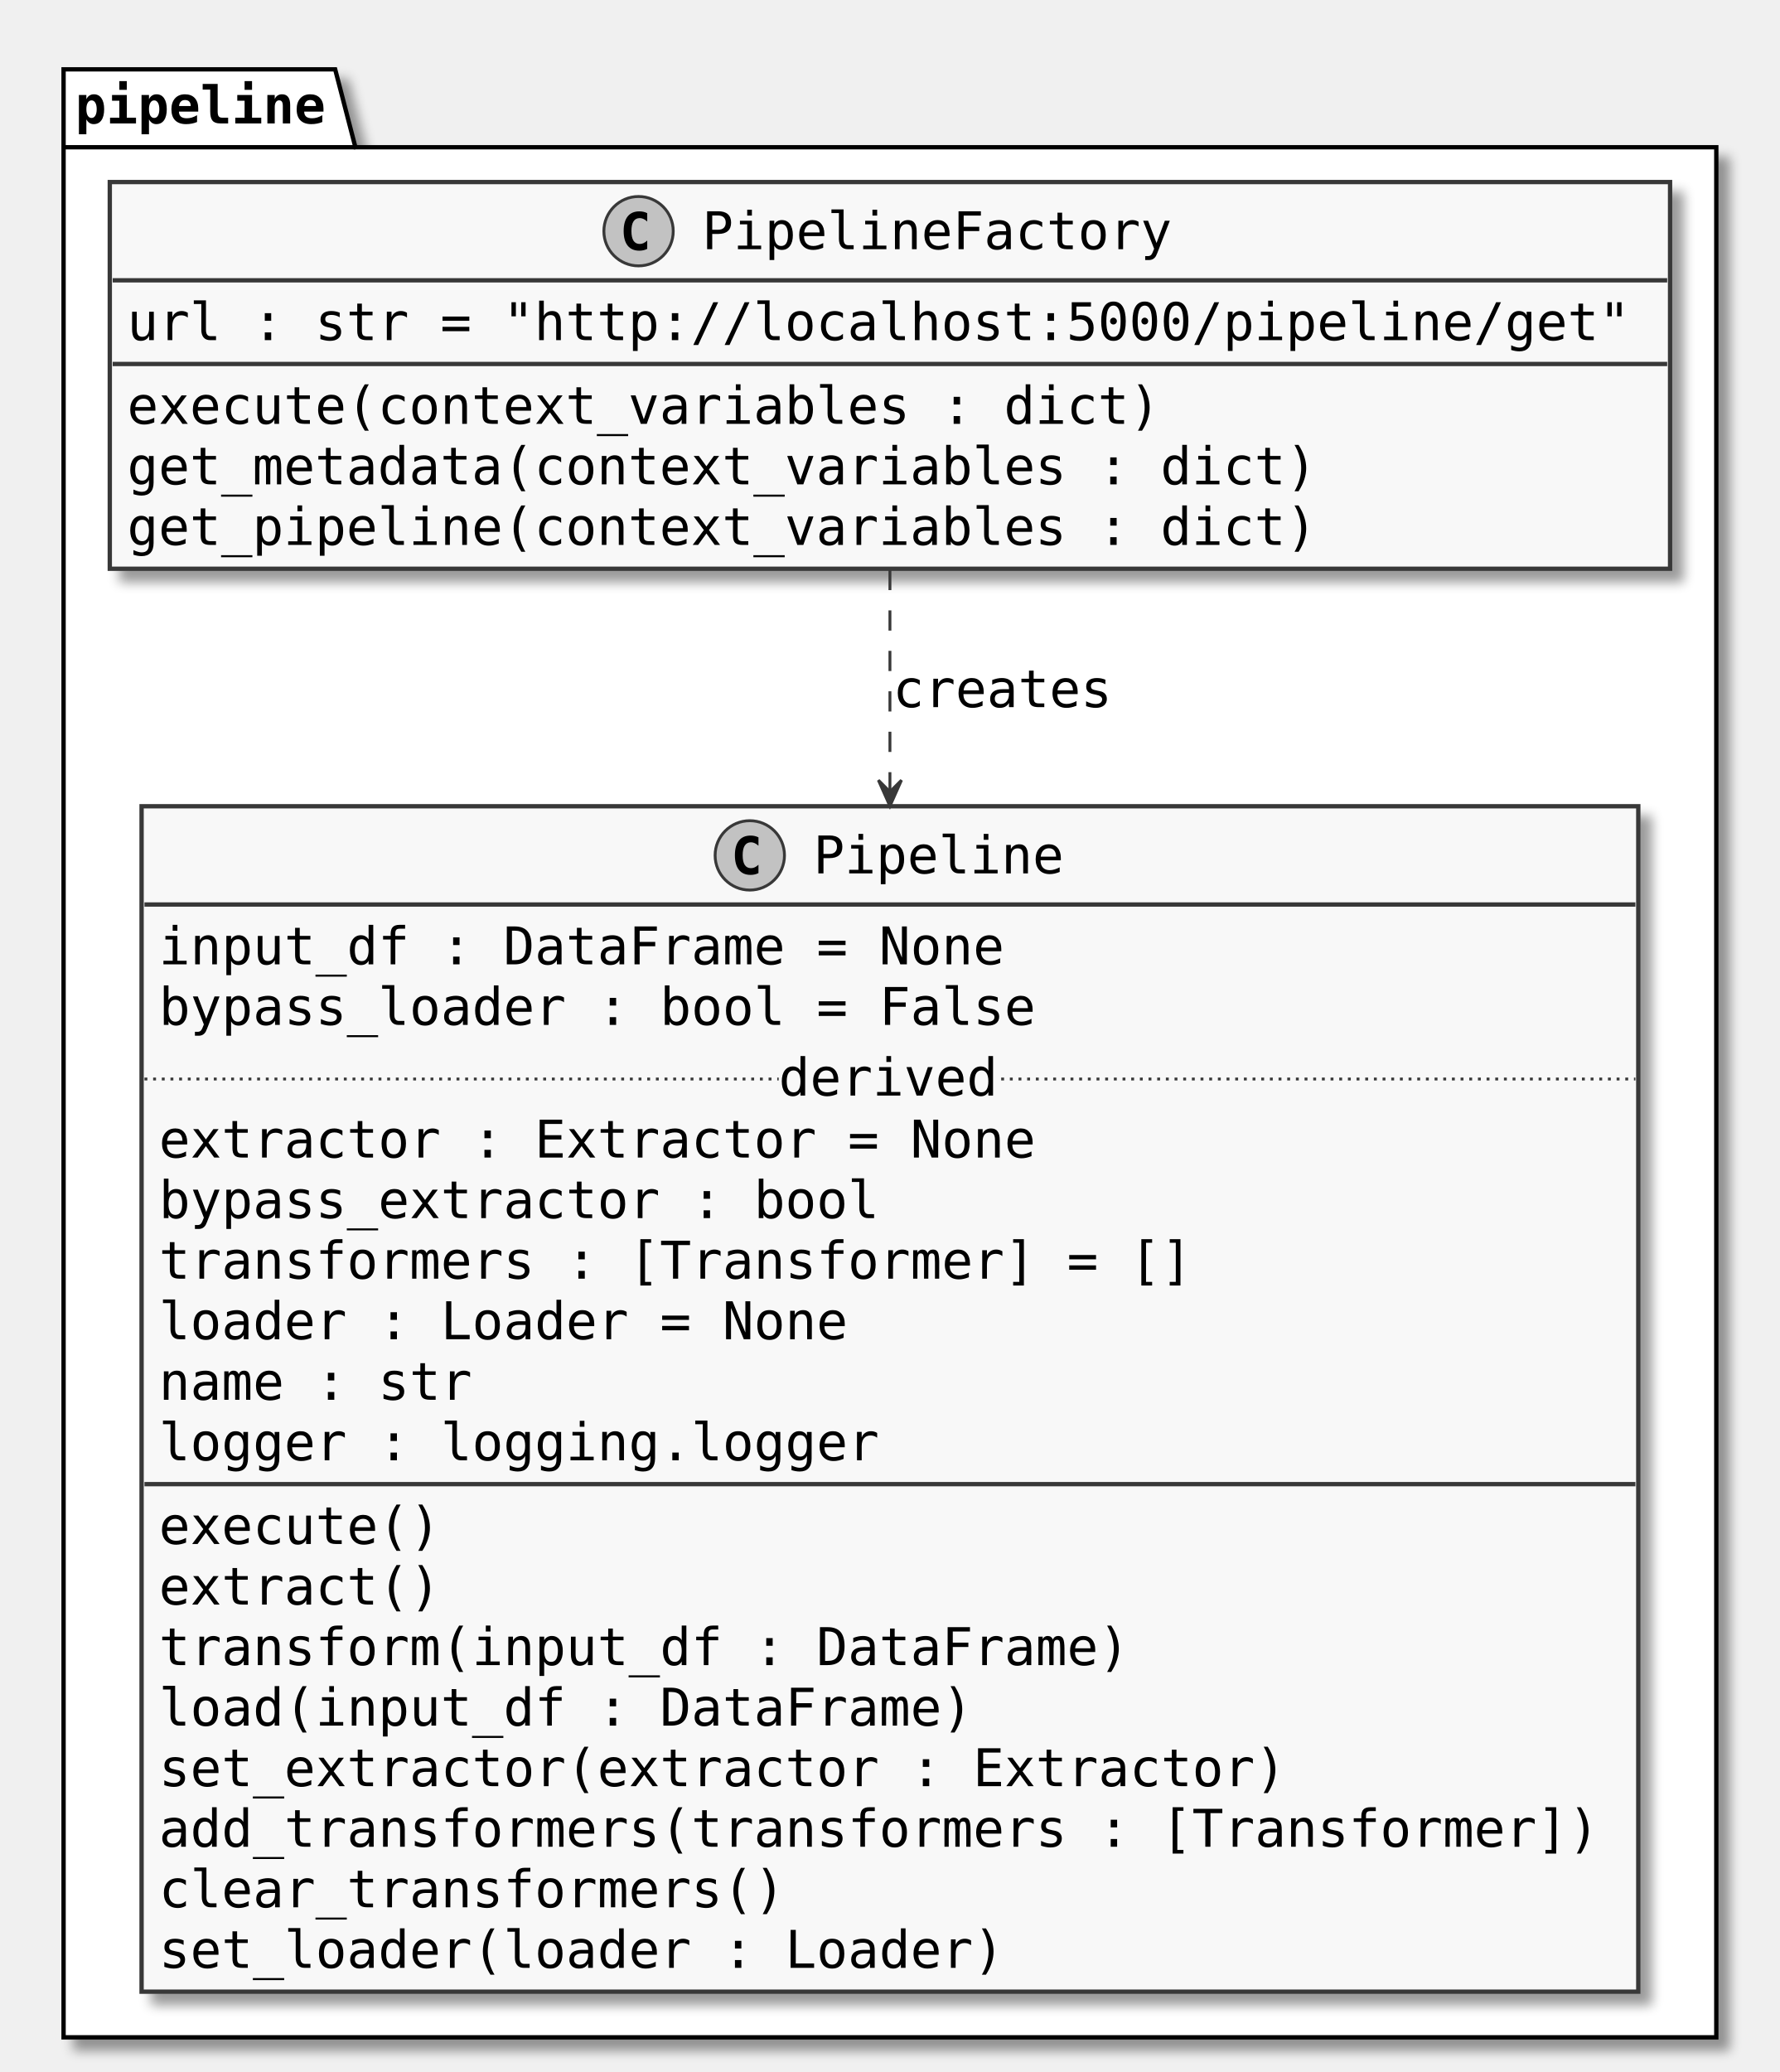
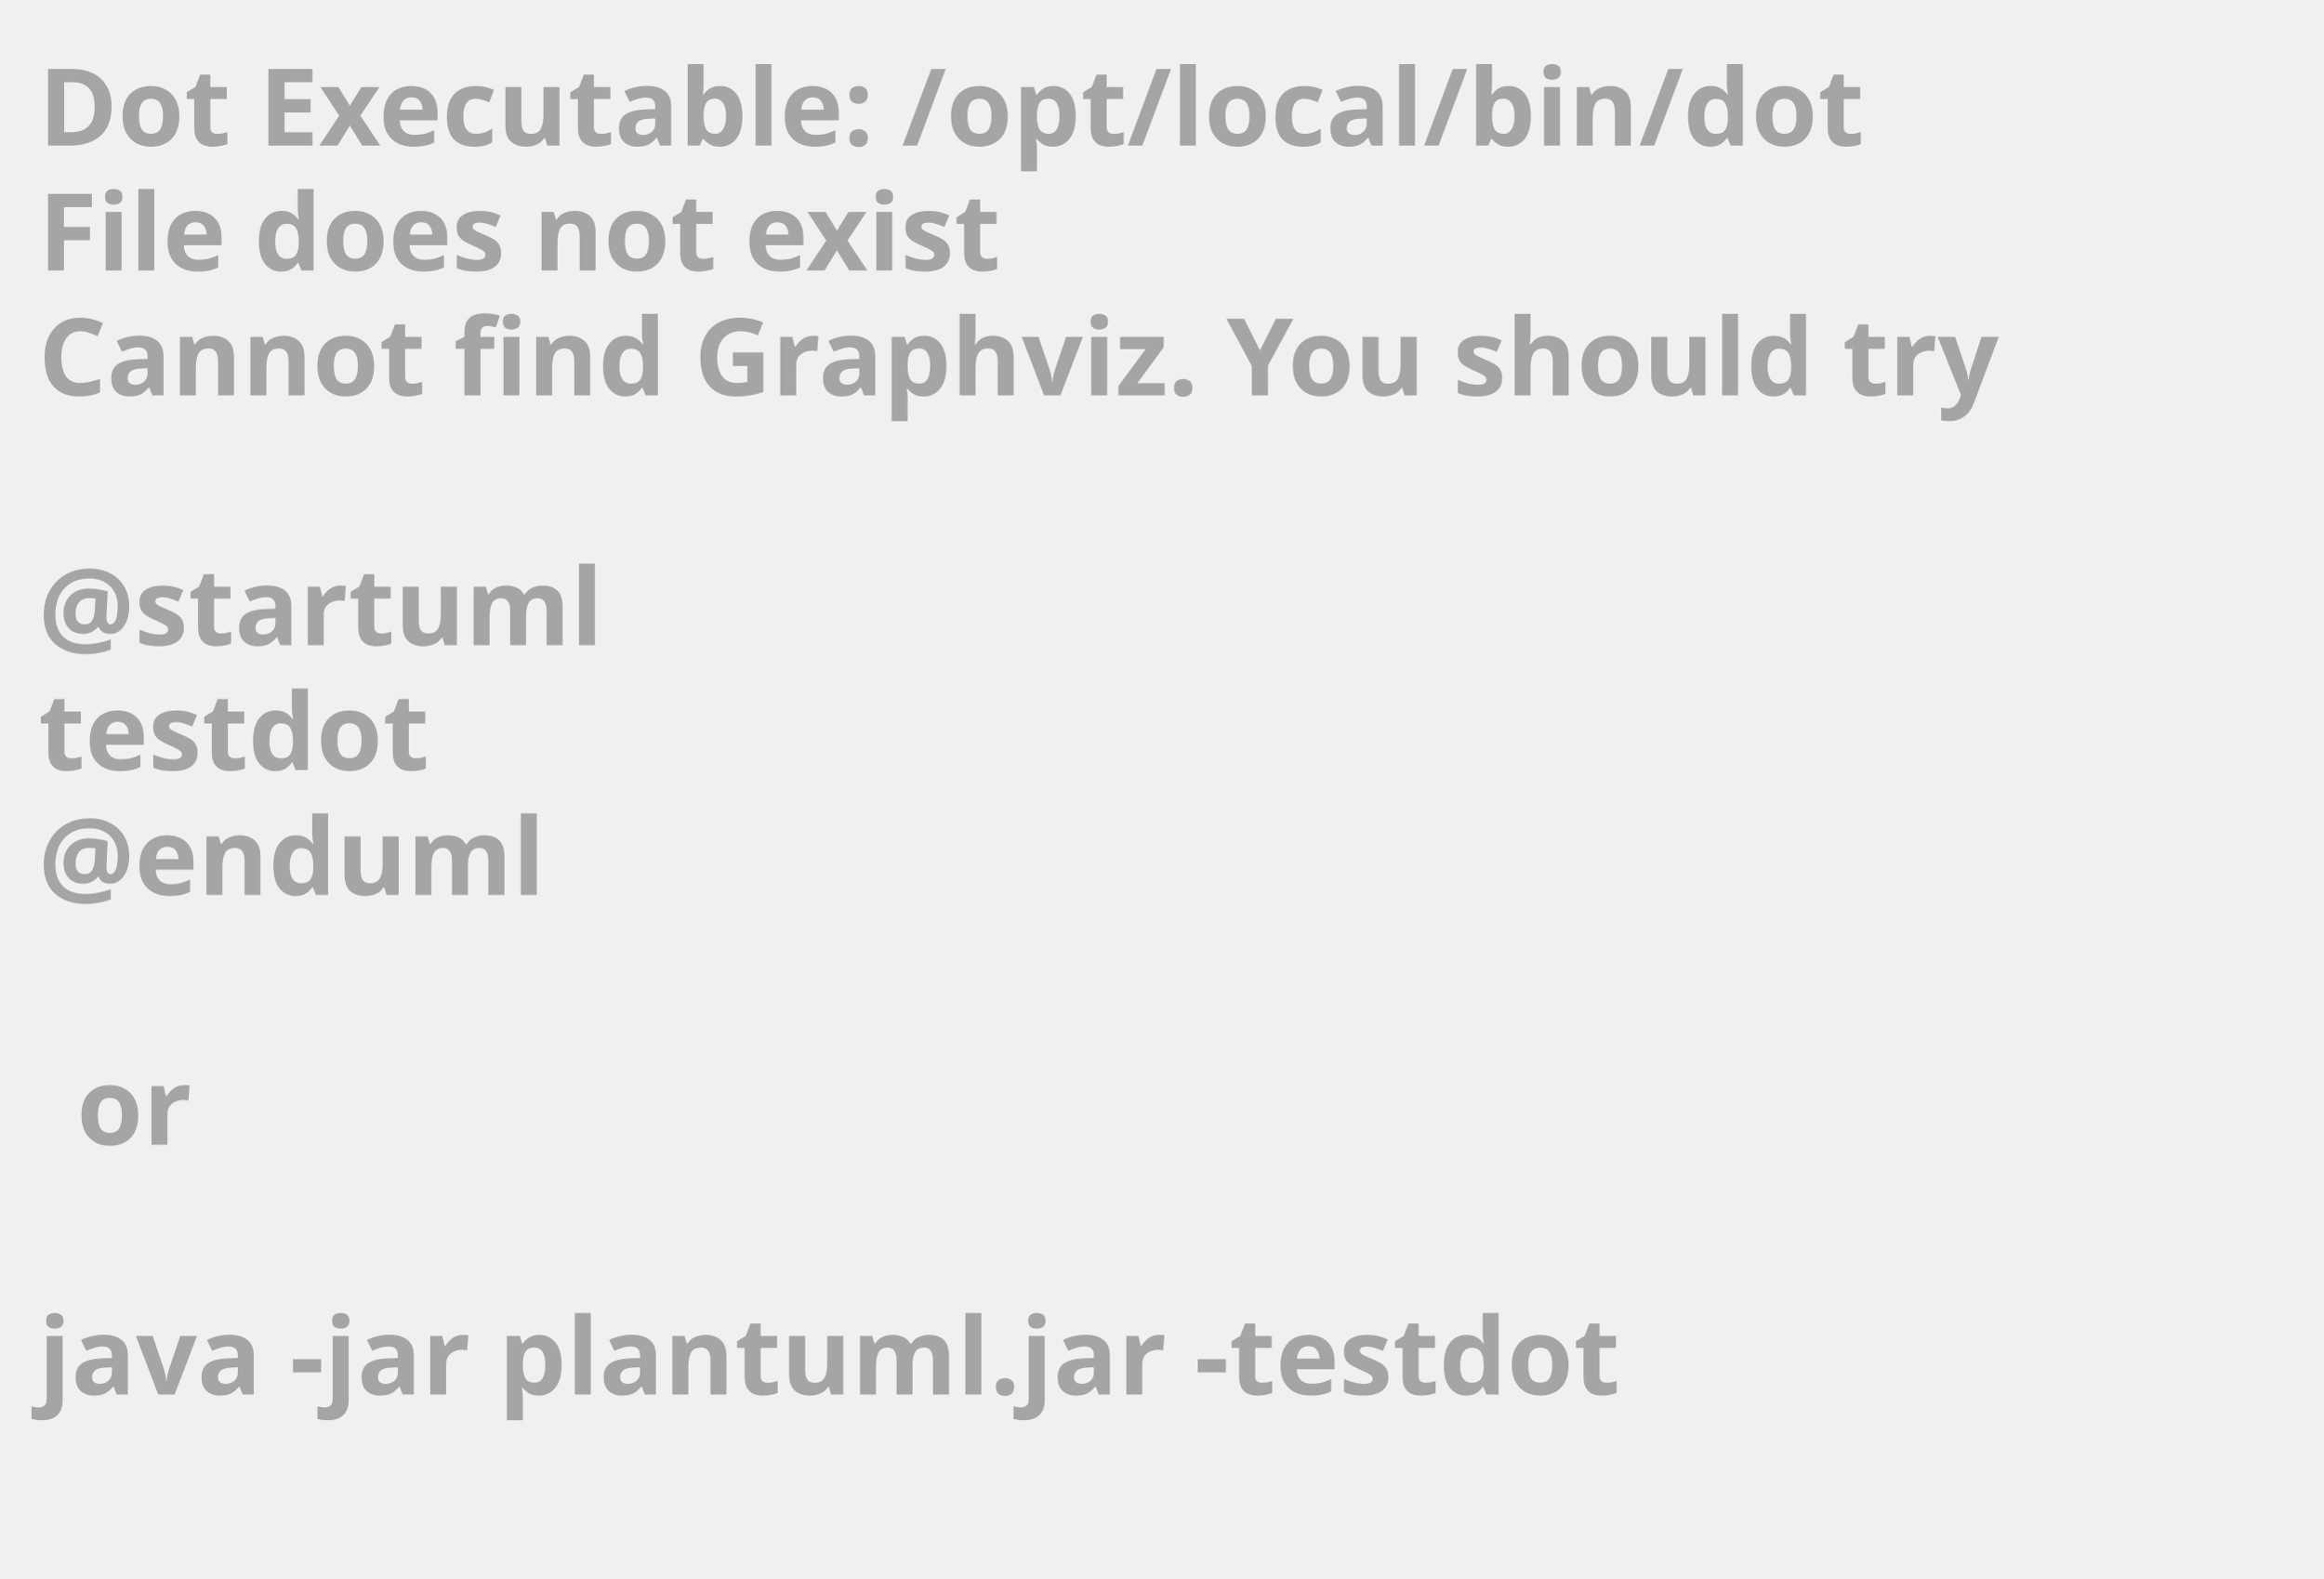
- <svg xmlns="http://www.w3.org/2000/svg" contentScriptType="application/ecmascript" contentStyleType="text/css" height="717px" preserveAspectRatio="none" style="width:616px;height:717px;" version="1.1" viewBox="0 0 616 717" width="616px" zoomAndPan="magnify">
-   <defs>
-     <filter height="300%" id="f6y1hbgqpgcgj" width="300%" x="-1" y="-1">
-       <feGaussianBlur result="blurOut" stdDeviation="2.0" />
-       <feColorMatrix in="blurOut" result="blurOut2" type="matrix" values="0 0 0 0 0 0 0 0 0 0 0 0 0 0 0 0 0 0 .4 0" />
-       <feOffset dx="4.0" dy="4.0" in="blurOut2" result="blurOut3" />
-       <feBlend in="SourceGraphic" in2="blurOut3" mode="normal" />
-     </filter>
-   </defs>
+ <svg xmlns="http://www.w3.org/2000/svg" contentScriptType="application/ecmascript" contentStyleType="text/css" height="206px" preserveAspectRatio="none" style="width:303px;height:206px;background:#000000;" version="1.1" viewBox="0 0 303 206" width="303px" zoomAndPan="magnify">
+   <defs />
  <g>
-     <polygon fill="#FFFFFF" filter="url(#f6y1hbgqpgcgj)" points="22,24,116,24,123,50.953,594,50.953,594,705,22,705,22,24" style="stroke: #000000; stroke-width: 1.5;" />
-     <line style="stroke: #000000; stroke-width: 1.5;" x1="22" x2="123" y1="50.953" y2="50.953" />
-     <text fill="#000000" font-family="Bitstream Vera Sans Mono" font-size="18" font-weight="bold" lengthAdjust="spacingAndGlyphs" textLength="88" x="26" y="42.708">pipeline</text>
-     <rect fill="#F8F8F8" filter="url(#f6y1hbgqpgcgj)" height="410.203" id="pipeline.Pipeline" style="stroke: #383838; stroke-width: 1.5;" width="518" x="49" y="279" />
-     <ellipse cx="259.5" cy="296" fill="#C2C2C2" rx="12" ry="12" style="stroke: #383838; stroke-width: 1.0;" />
-     <path d="M262.5,302.125 Q261.891,302.438 261.203,302.594 Q260.531,302.75 259.781,302.75 Q257.125,302.75 255.734,301 Q254.344,299.25 254.344,295.953 Q254.344,292.641 255.734,290.891 Q257.125,289.141 259.781,289.141 Q260.531,289.141 261.219,289.297 Q261.906,289.453 262.5,289.766 L262.5,292.656 Q261.828,292.047 261.203,291.766 Q260.578,291.469 259.906,291.469 Q258.484,291.469 257.75,292.609 Q257.031,293.734 257.031,295.953 Q257.031,298.172 257.75,299.297 Q258.484,300.422 259.906,300.422 Q260.578,300.422 261.203,300.141 Q261.828,299.859 262.5,299.234 L262.5,302.125 Z " />
-     <text fill="#000000" font-family="Bitstream Vera Sans Mono" font-size="18" lengthAdjust="spacingAndGlyphs" textLength="88" x="281.5" y="302.231">Pipeline</text>
-     <line style="stroke: #383838; stroke-width: 1.5;" x1="50" x2="566" y1="313" y2="313" />
-     <text fill="#000000" font-family="Bitstream Vera Sans Mono" font-size="18" lengthAdjust="spacingAndGlyphs" textLength="297" x="55" y="333.708">input_df : DataFrame = None</text>
-     <text fill="#000000" font-family="Bitstream Vera Sans Mono" font-size="18" lengthAdjust="spacingAndGlyphs" textLength="308" x="55" y="354.661">bypass_loader : bool = False</text>
-     <text fill="#000000" font-family="Bitstream Vera Sans Mono" font-size="18" lengthAdjust="spacingAndGlyphs" textLength="308" x="55" y="400.567">extractor : Extractor = None</text>
-     <text fill="#000000" font-family="Bitstream Vera Sans Mono" font-size="18" lengthAdjust="spacingAndGlyphs" textLength="253" x="55" y="421.521">bypass_extractor : bool</text>
-     <text fill="#000000" font-family="Bitstream Vera Sans Mono" font-size="18" lengthAdjust="spacingAndGlyphs" textLength="363" x="55" y="442.474">transformers : [Transformer] = []</text>
-     <text fill="#000000" font-family="Bitstream Vera Sans Mono" font-size="18" lengthAdjust="spacingAndGlyphs" textLength="242" x="55" y="463.427">loader : Loader = None</text>
-     <text fill="#000000" font-family="Bitstream Vera Sans Mono" font-size="18" lengthAdjust="spacingAndGlyphs" textLength="110" x="55" y="484.38">name : str</text>
-     <text fill="#000000" font-family="Bitstream Vera Sans Mono" font-size="18" lengthAdjust="spacingAndGlyphs" textLength="253" x="55" y="505.333">logger : logging.logger</text>
-     <line style="stroke: #383838; stroke-width: 1.0; stroke-dasharray: 1.0,2.0;" x1="50" x2="269.5" y1="373.383" y2="373.383" />
-     <text fill="#000000" font-family="Bitstream Vera Sans Mono" font-size="18" lengthAdjust="spacingAndGlyphs" textLength="77" x="269.5" y="379.114">derived</text>
-     <line style="stroke: #383838; stroke-width: 1.0; stroke-dasharray: 1.0,2.0;" x1="346.5" x2="566" y1="373.383" y2="373.383" />
-     <line style="stroke: #383838; stroke-width: 1.5;" x1="50" x2="566" y1="513.578" y2="513.578" />
-     <text fill="#000000" font-family="Bitstream Vera Sans Mono" font-size="18" lengthAdjust="spacingAndGlyphs" textLength="99" x="55" y="534.286">execute()</text>
-     <text fill="#000000" font-family="Bitstream Vera Sans Mono" font-size="18" lengthAdjust="spacingAndGlyphs" textLength="99" x="55" y="555.239">extract()</text>
-     <text fill="#000000" font-family="Bitstream Vera Sans Mono" font-size="18" lengthAdjust="spacingAndGlyphs" textLength="341" x="55" y="576.192">transform(input_df : DataFrame)</text>
-     <text fill="#000000" font-family="Bitstream Vera Sans Mono" font-size="18" lengthAdjust="spacingAndGlyphs" textLength="286" x="55" y="597.145">load(input_df : DataFrame)</text>
-     <text fill="#000000" font-family="Bitstream Vera Sans Mono" font-size="18" lengthAdjust="spacingAndGlyphs" textLength="396" x="55" y="618.099">set_extractor(extractor : Extractor)</text>
-     <text fill="#000000" font-family="Bitstream Vera Sans Mono" font-size="18" lengthAdjust="spacingAndGlyphs" textLength="506" x="55" y="639.052">add_transformers(transformers : [Transformer])</text>
-     <text fill="#000000" font-family="Bitstream Vera Sans Mono" font-size="18" lengthAdjust="spacingAndGlyphs" textLength="220" x="55" y="660.005">clear_transformers()</text>
-     <text fill="#000000" font-family="Bitstream Vera Sans Mono" font-size="18" lengthAdjust="spacingAndGlyphs" textLength="297" x="55" y="680.958">set_loader(loader : Loader)</text>
-     <rect fill="#F8F8F8" filter="url(#f6y1hbgqpgcgj)" height="133.812" id="pipeline.PipelineFactory" style="stroke: #383838; stroke-width: 1.5;" width="540" x="38" y="63" />
-     <ellipse cx="221" cy="80" fill="#C2C2C2" rx="12" ry="12" style="stroke: #383838; stroke-width: 1.0;" />
-     <path d="M224,86.125 Q223.391,86.438 222.703,86.594 Q222.031,86.75 221.281,86.75 Q218.625,86.75 217.234,85 Q215.844,83.25 215.844,79.953 Q215.844,76.641 217.234,74.891 Q218.625,73.141 221.281,73.141 Q222.031,73.141 222.719,73.297 Q223.406,73.453 224,73.766 L224,76.656 Q223.328,76.047 222.703,75.766 Q222.078,75.469 221.406,75.469 Q219.984,75.469 219.25,76.609 Q218.531,77.734 218.531,79.953 Q218.531,82.172 219.25,83.297 Q219.984,84.422 221.406,84.422 Q222.078,84.422 222.703,84.141 Q223.328,83.859 224,83.234 L224,86.125 Z " />
-     <text fill="#000000" font-family="Bitstream Vera Sans Mono" font-size="18" lengthAdjust="spacingAndGlyphs" textLength="165" x="243" y="86.231">PipelineFactory</text>
-     <line style="stroke: #383838; stroke-width: 1.5;" x1="39" x2="577" y1="97" y2="97" />
-     <text fill="#000000" font-family="Bitstream Vera Sans Mono" font-size="18" lengthAdjust="spacingAndGlyphs" textLength="528" x="44" y="117.708">url : str = "http://localhost:5000/pipeline/get"</text>
-     <line style="stroke: #383838; stroke-width: 1.5;" x1="39" x2="577" y1="125.953" y2="125.953" />
-     <text fill="#000000" font-family="Bitstream Vera Sans Mono" font-size="18" lengthAdjust="spacingAndGlyphs" textLength="363" x="44" y="146.661">execute(context_variables : dict)</text>
-     <text fill="#000000" font-family="Bitstream Vera Sans Mono" font-size="18" lengthAdjust="spacingAndGlyphs" textLength="418" x="44" y="167.614">get_metadata(context_variables : dict)</text>
-     <text fill="#000000" font-family="Bitstream Vera Sans Mono" font-size="18" lengthAdjust="spacingAndGlyphs" textLength="418" x="44" y="188.567">get_pipeline(context_variables : dict)</text>
-     <path d="M308,197.21 C308,219.71 308,246.19 308,273.8 " fill="none" id="pipeline.PipelineFactory-&gt;pipeline.Pipeline" style="stroke: #383838; stroke-width: 1.0; stroke-dasharray: 7.0,7.0;" />
-     <polygon fill="#383838" points="308,278.97,312,269.97,308,273.97,304,269.97,308,278.97" style="stroke: #383838; stroke-width: 1.0;" />
-     <text fill="#000000" font-family="Bitstream Vera Sans Mono" font-size="18" lengthAdjust="spacingAndGlyphs" textLength="77" x="309" y="244.708">creates</text>
+     <text fill="#A5A5A5" font-family="sans-serif" font-size="14" font-weight="bold" lengthAdjust="spacingAndGlyphs" textLength="261" x="5" y="19">Dot Executable: /opt/local/bin/dot</text>
+     <text fill="#A5A5A5" font-family="sans-serif" font-size="14" font-weight="bold" lengthAdjust="spacingAndGlyphs" textLength="145" x="5" y="35.297">File does not exist</text>
+     <text fill="#A5A5A5" font-family="sans-serif" font-size="14" font-weight="bold" lengthAdjust="spacingAndGlyphs" textLength="291" x="5" y="51.594">Cannot find Graphviz. You should try</text>
+     <text fill="#A5A5A5" font-family="sans-serif" font-size="14" font-weight="bold" lengthAdjust="spacingAndGlyphs" textLength="0" x="10" y="67.891" />
+     <text fill="#A5A5A5" font-family="sans-serif" font-size="14" font-weight="bold" lengthAdjust="spacingAndGlyphs" textLength="79" x="5" y="84.188">@startuml</text>
+     <text fill="#A5A5A5" font-family="sans-serif" font-size="14" font-weight="bold" lengthAdjust="spacingAndGlyphs" textLength="57" x="5" y="100.484">testdot</text>
+     <text fill="#A5A5A5" font-family="sans-serif" font-size="14" font-weight="bold" lengthAdjust="spacingAndGlyphs" textLength="72" x="5" y="116.781">@enduml</text>
+     <text fill="#A5A5A5" font-family="sans-serif" font-size="14" font-weight="bold" lengthAdjust="spacingAndGlyphs" textLength="0" x="10" y="133.078" />
+     <text fill="#A5A5A5" font-family="sans-serif" font-size="14" font-weight="bold" lengthAdjust="spacingAndGlyphs" textLength="17" x="10" y="149.375">or</text>
+     <text fill="#A5A5A5" font-family="sans-serif" font-size="14" font-weight="bold" lengthAdjust="spacingAndGlyphs" textLength="0" x="10" y="165.672" />
+     <text fill="#A5A5A5" font-family="sans-serif" font-size="14" font-weight="bold" lengthAdjust="spacingAndGlyphs" textLength="227" x="5" y="181.969">java -jar plantuml.jar -testdot</text>
+     <text fill="#A5A5A5" font-family="sans-serif" font-size="14" font-weight="bold" lengthAdjust="spacingAndGlyphs" textLength="0" x="10" y="198.266" />
  </g>
</svg>
